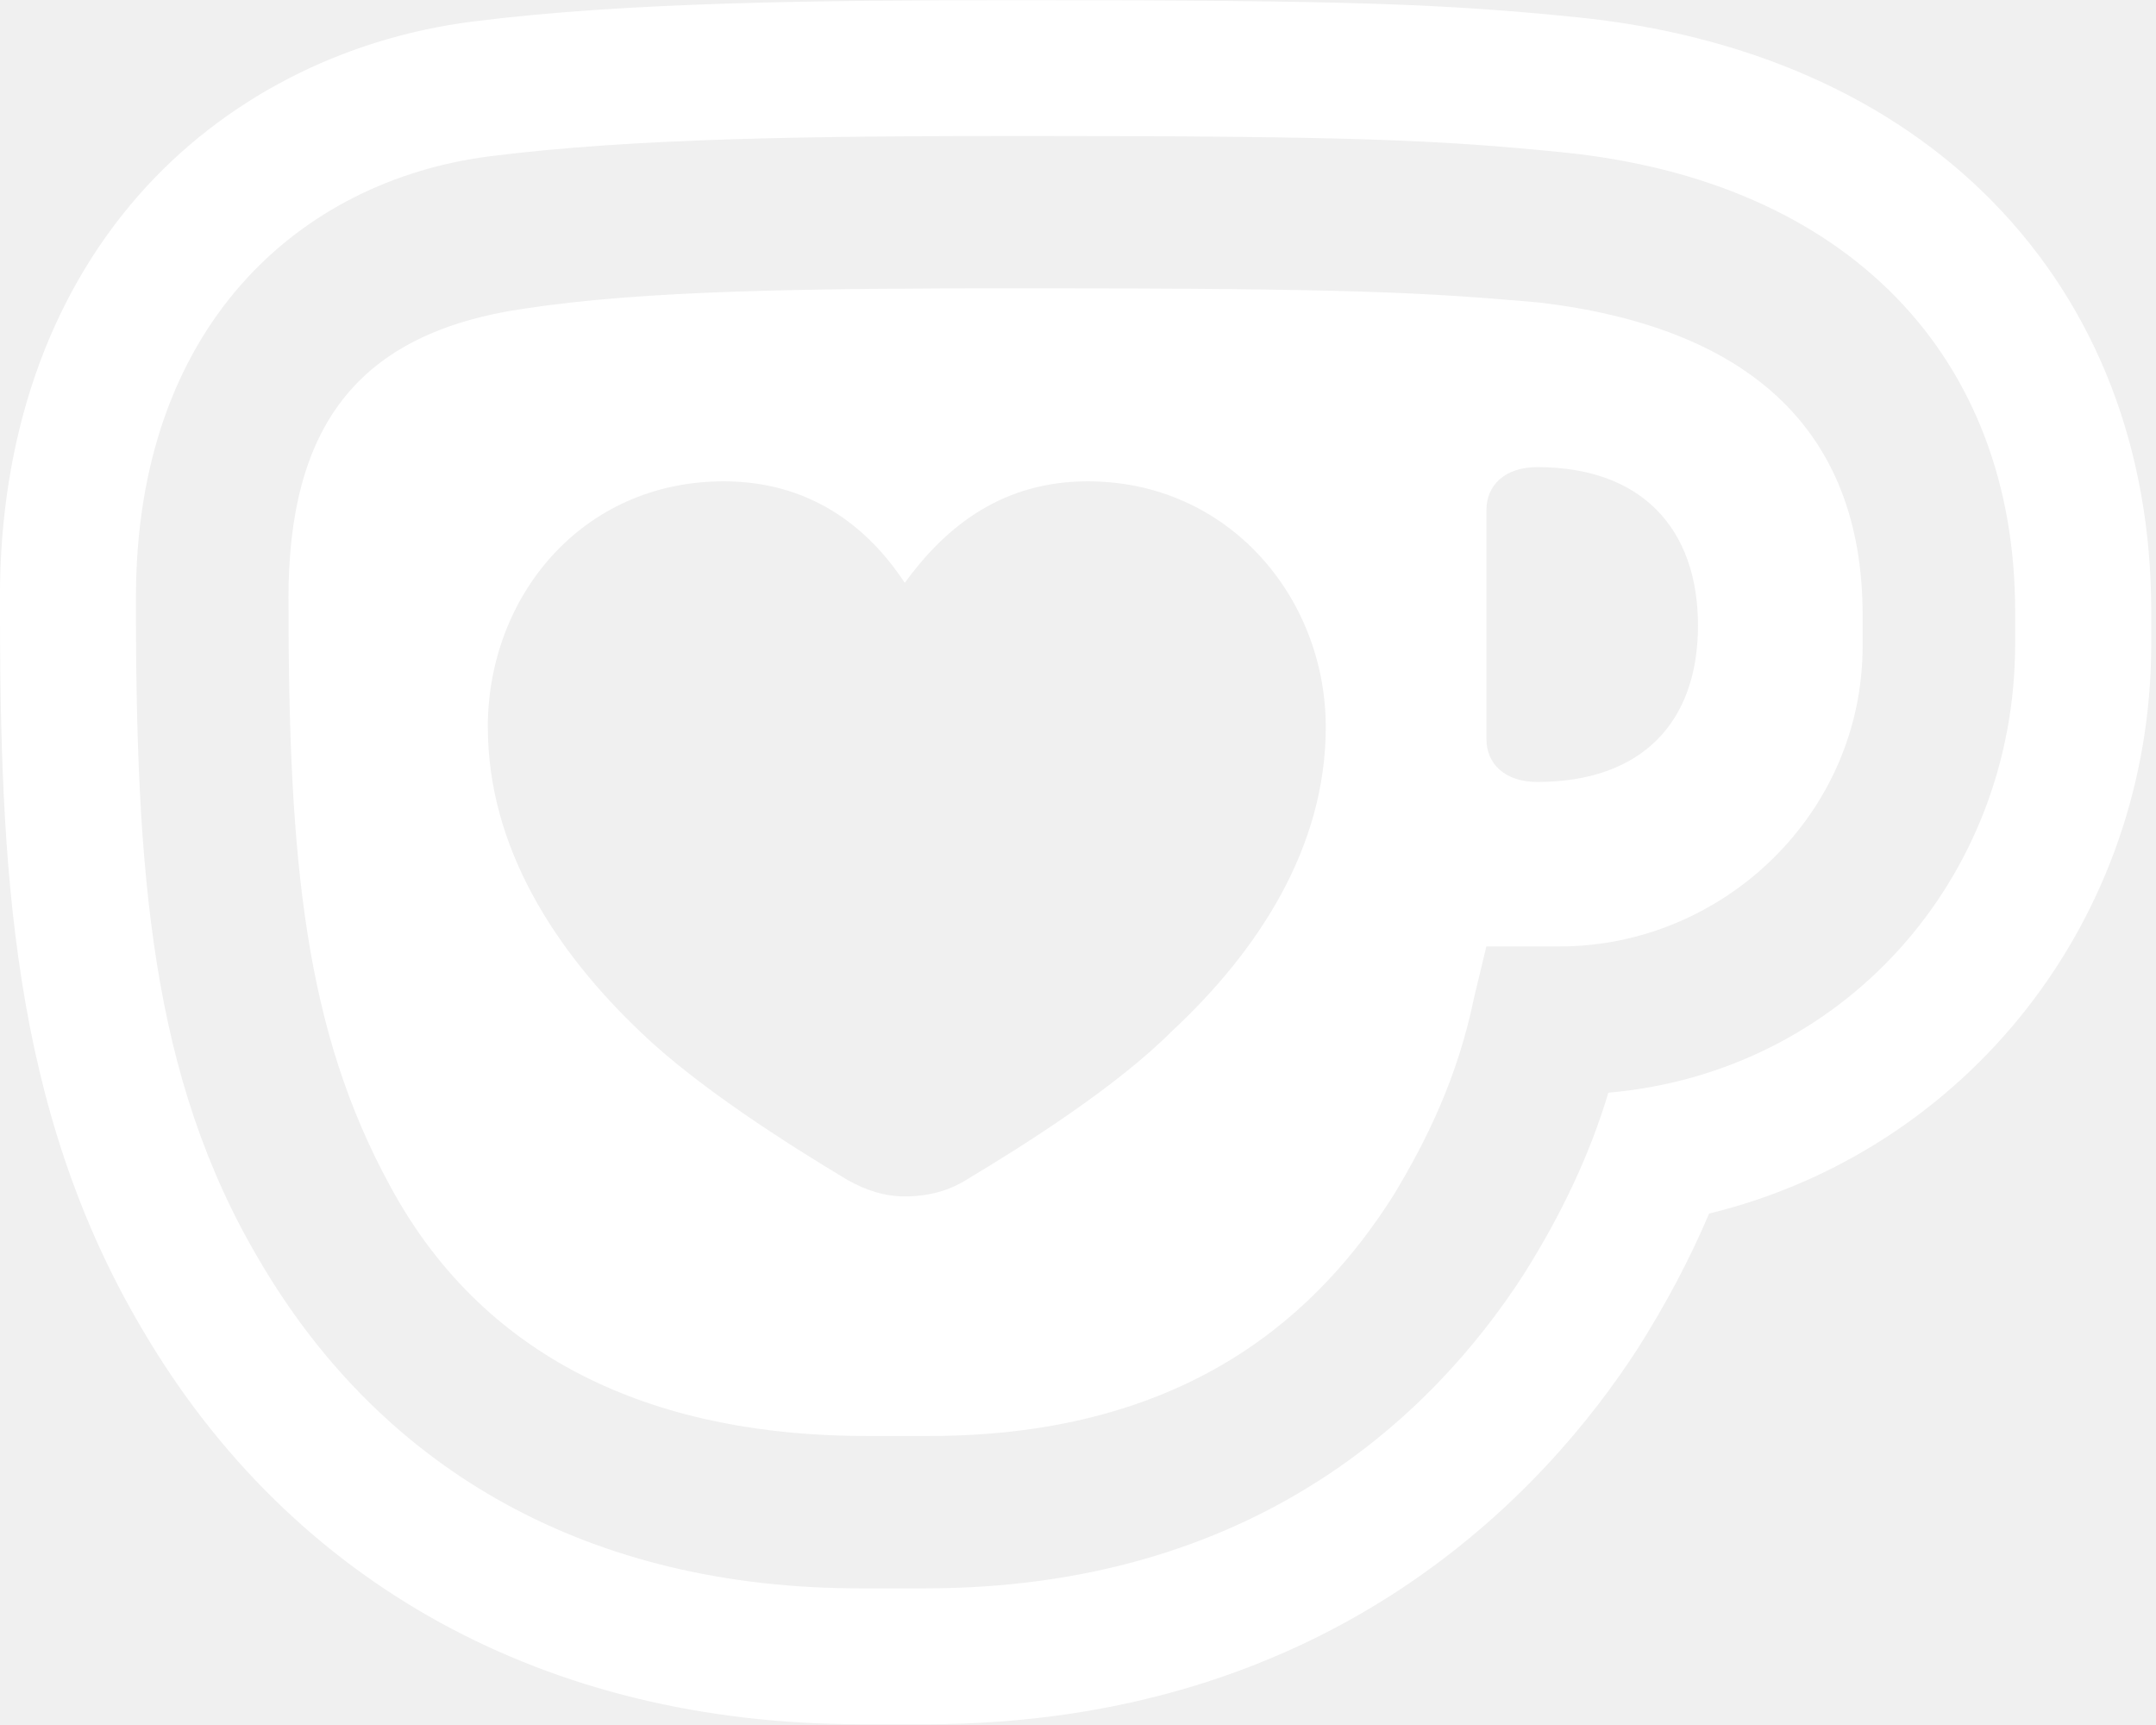
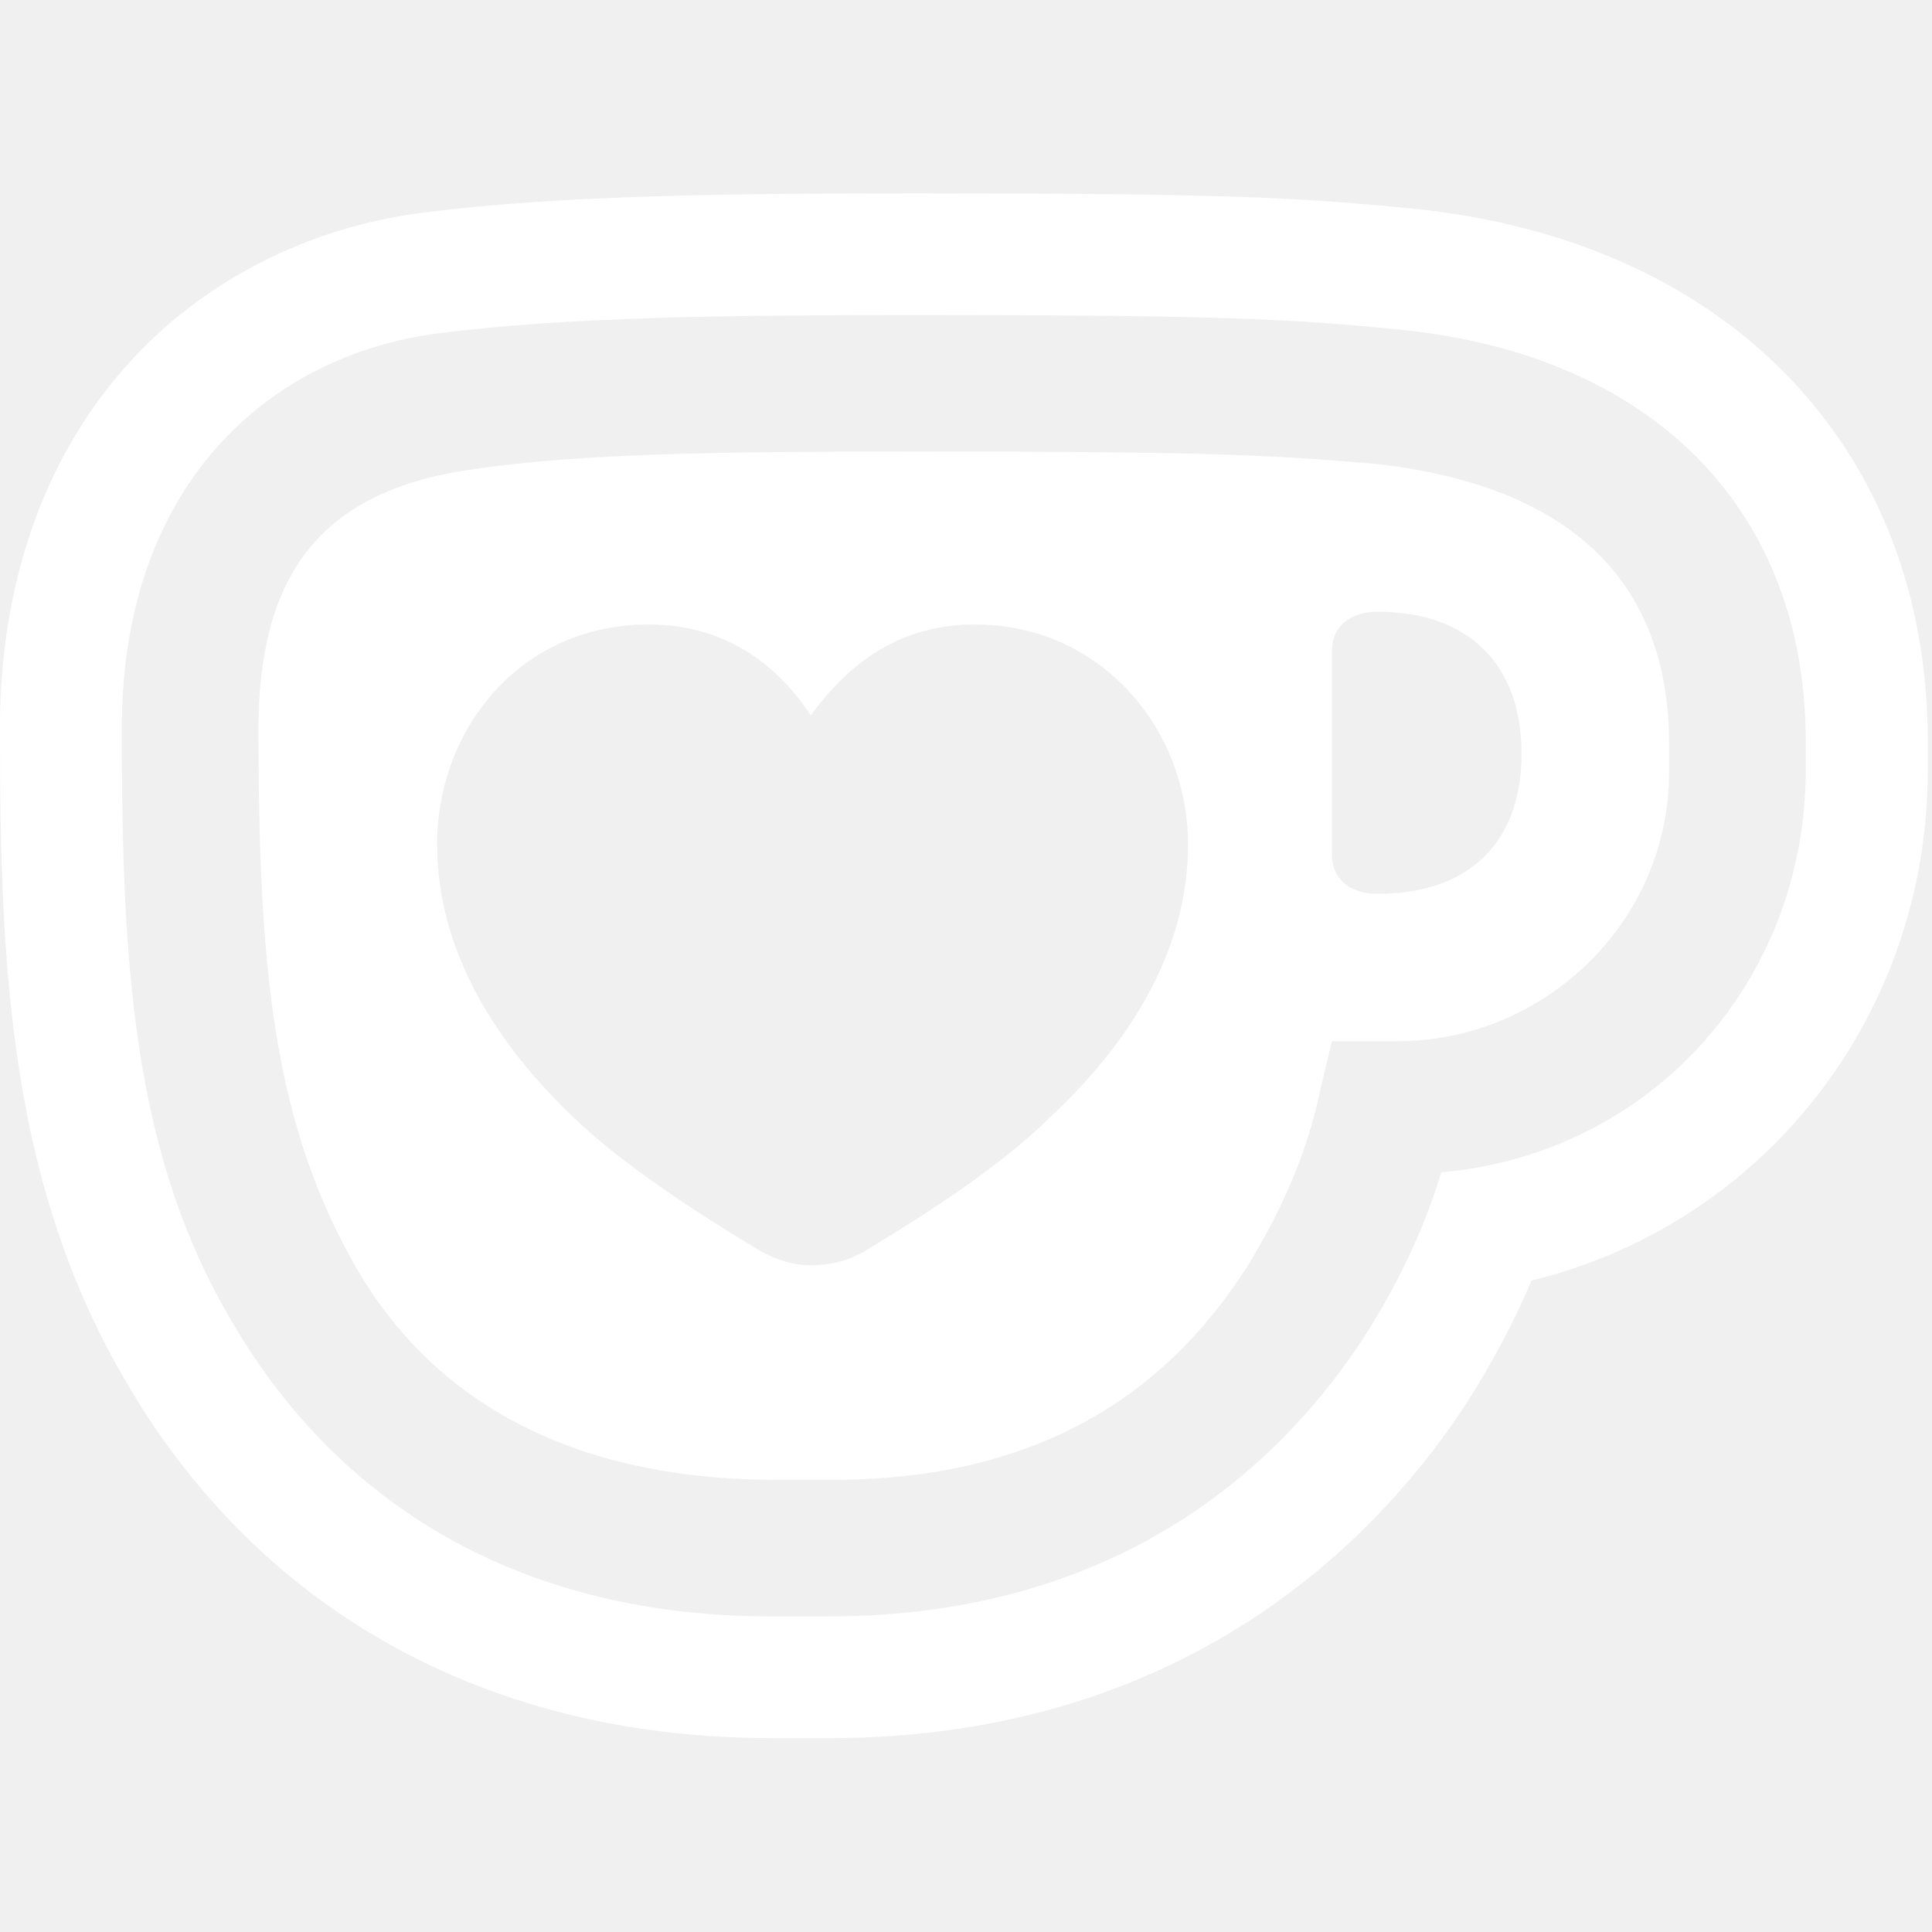
- <svg xmlns="http://www.w3.org/2000/svg" width="160" height="128" viewBox="0 0 160 128">
+ <svg xmlns="http://www.w3.org/2000/svg" id="Layer_1" version="1.1" viewBox="0 0 160 160">
+   <defs>
+     <style>.st0 { fill: #fff; }</style>
+   </defs>
  <g id="Group">
-     <path id="Path" fill="#ffffff" stroke="none" d="M 10.604 98.714 C 21.683 117.562 40.585 127.941 63.824 127.941 L 63.819 127.946 L 68.648 127.946 C 98.949 127.946 114.768 110.518 121.498 100.13 L 121.553 100.045 C 123.643 96.753 125.409 93.409 126.836 90.049 C 145.939 85.39 159.647 68.253 159.647 47.775 L 159.647 45.364 C 159.647 33.363 155.597 22.875 147.933 15.02 C 140.387 7.287 129.653 2.532 116.896 1.267 C 107.306 0.31 100.421 0.011 76.046 0.011 C 61.069 0.011 46.663 0.133 35.075 1.599 C 25.313 2.843 16.522 7.408 10.318 14.457 C 3.567 22.131 -0.004 32.452 -0.004 44.305 C -0.004 64.3 0.795 82.194 10.604 98.714 Z M 36.352 11.597 C 47.07 10.24 60.353 10.089 76.046 10.089 C 100.496 10.089 106.834 10.392 115.89 11.295 C 137.173 13.403 149.547 26.517 149.547 45.361 L 149.547 47.772 C 149.547 65.258 136.718 79.578 119.36 81.081 C 118.002 85.606 115.89 90.125 113.021 94.649 C 106.38 104.898 93.097 117.861 68.647 117.861 L 63.818 117.861 C 43.894 117.861 28.5 109.271 19.293 93.594 C 11.141 79.88 10.085 64.653 10.085 44.306 L 10.09 44.306 C 10.09 24.257 22.165 13.408 36.352 11.597 Z" />
-     <path id="path1" fill="#ffffff" stroke="none" d="M 21.409 44.454 C 21.409 63.898 22.616 76.407 28.954 88.013 C 36.198 101.429 49.329 106.554 64.273 106.554 L 68.951 106.554 C 88.572 106.554 98.082 97.057 103.365 88.769 C 105.931 84.548 108.193 79.877 109.4 73.996 L 110.305 70.228 L 115.739 70.228 C 127.815 70.228 138.229 60.432 138.229 47.919 L 138.229 45.659 C 138.229 31.642 129.477 24.254 114.229 22.448 C 105.628 21.696 100.496 21.393 76.042 21.393 C 59.592 21.393 47.819 21.544 38.915 22.901 C 26.389 24.712 21.405 31.794 21.405 44.454 L 21.409 44.454 Z M 47.522 76.566 C 41.184 70.534 36.204 62.847 36.204 53.955 L 36.2 53.955 C 36.2 44.306 43.144 35.716 53.71 35.716 C 59.901 35.716 64.275 38.879 67.144 43.252 C 70.315 38.883 74.543 35.716 80.73 35.716 C 91.144 35.716 98.387 44.306 98.387 53.955 C 98.387 62.851 93.407 70.538 86.917 76.566 C 82.841 80.636 76.204 84.858 71.674 87.571 C 70.462 88.323 68.957 88.777 67.144 88.777 C 65.634 88.777 64.275 88.323 62.917 87.571 C 58.391 84.858 51.75 80.636 47.522 76.566 Z M 114.085 58.024 C 111.673 58.024 110.315 56.669 110.312 54.861 L 110.312 37.828 C 110.312 36.017 111.671 34.661 114.085 34.661 C 121.783 34.661 126.01 39.185 126.01 46.418 C 126.01 53.651 121.783 58.024 114.085 58.024 Z" />
+     <path id="Path" class="st0" d="M10.604,114.714c11.079,18.848,29.981,29.227,53.22,29.227l-.004.005h4.829c30.301,0,46.12-17.428,52.85-27.816l.055-.084c2.09-3.292,3.857-6.637,5.283-9.997,19.104-4.658,32.812-21.796,32.812-42.273v-2.411c0-12.001-4.05-22.489-11.714-30.344-7.546-7.733-18.28-12.488-31.037-13.752-9.59-.958-16.475-1.256-40.85-1.256-14.978,0-29.384.122-40.971,1.588-9.762,1.243-18.553,5.809-24.757,12.858C3.567,38.131-.004,48.452-.004,60.305-.004,80.3.795,98.194,10.604,114.714ZM36.352,27.597c10.717-1.357,24-1.508,39.693-1.508,24.45,0,30.788.302,39.844,1.206,21.283,2.109,33.657,15.223,33.657,34.066v2.411c0,17.487-12.829,31.806-30.187,33.31-1.358,4.524-3.47,9.043-6.339,13.568-6.641,10.249-19.924,23.211-44.374,23.211h-4.829c-19.924,0-35.319-8.59-44.526-24.266-8.151-13.714-9.207-28.941-9.207-49.288h.004c0-20.049,12.076-30.899,26.263-32.709Z" />
+     <path id="path1" class="st0" d="M21.409,60.454c0,19.444,1.207,31.953,7.546,43.559,7.243,13.416,20.375,18.541,35.319,18.541h4.677c19.621,0,29.131-9.497,34.414-17.785,2.566-4.221,4.829-8.892,6.035-14.773l.905-3.768h5.434c12.076,0,22.49-9.795,22.49-22.309v-2.26c0-14.017-8.753-21.406-24-23.212-8.601-.752-13.733-1.054-38.188-1.054-16.45,0-28.223.151-37.127,1.508-12.526,1.81-17.51,8.893-17.51,21.553h.004ZM47.523,92.566c-6.339-6.032-11.319-13.719-11.319-22.611h-.004c0-9.649,6.944-18.238,17.51-18.238,6.191,0,10.566,3.163,13.435,7.536,3.171-4.369,7.399-7.536,13.585-7.536,10.415,0,17.657,8.59,17.657,18.238,0,8.897-4.98,16.583-11.47,22.611-4.076,4.07-10.713,8.292-15.243,11.005-1.212.752-2.717,1.206-4.53,1.206-1.51,0-2.869-.454-4.227-1.206-4.526-2.713-11.167-6.935-15.394-11.005ZM114.085,74.024c-2.413,0-3.771-1.355-3.773-3.163v-17.033c0-1.81,1.358-3.167,3.773-3.167,7.697,0,11.924,4.524,11.924,11.757s-4.227,11.606-11.924,11.606Z" />
  </g>
</svg>
